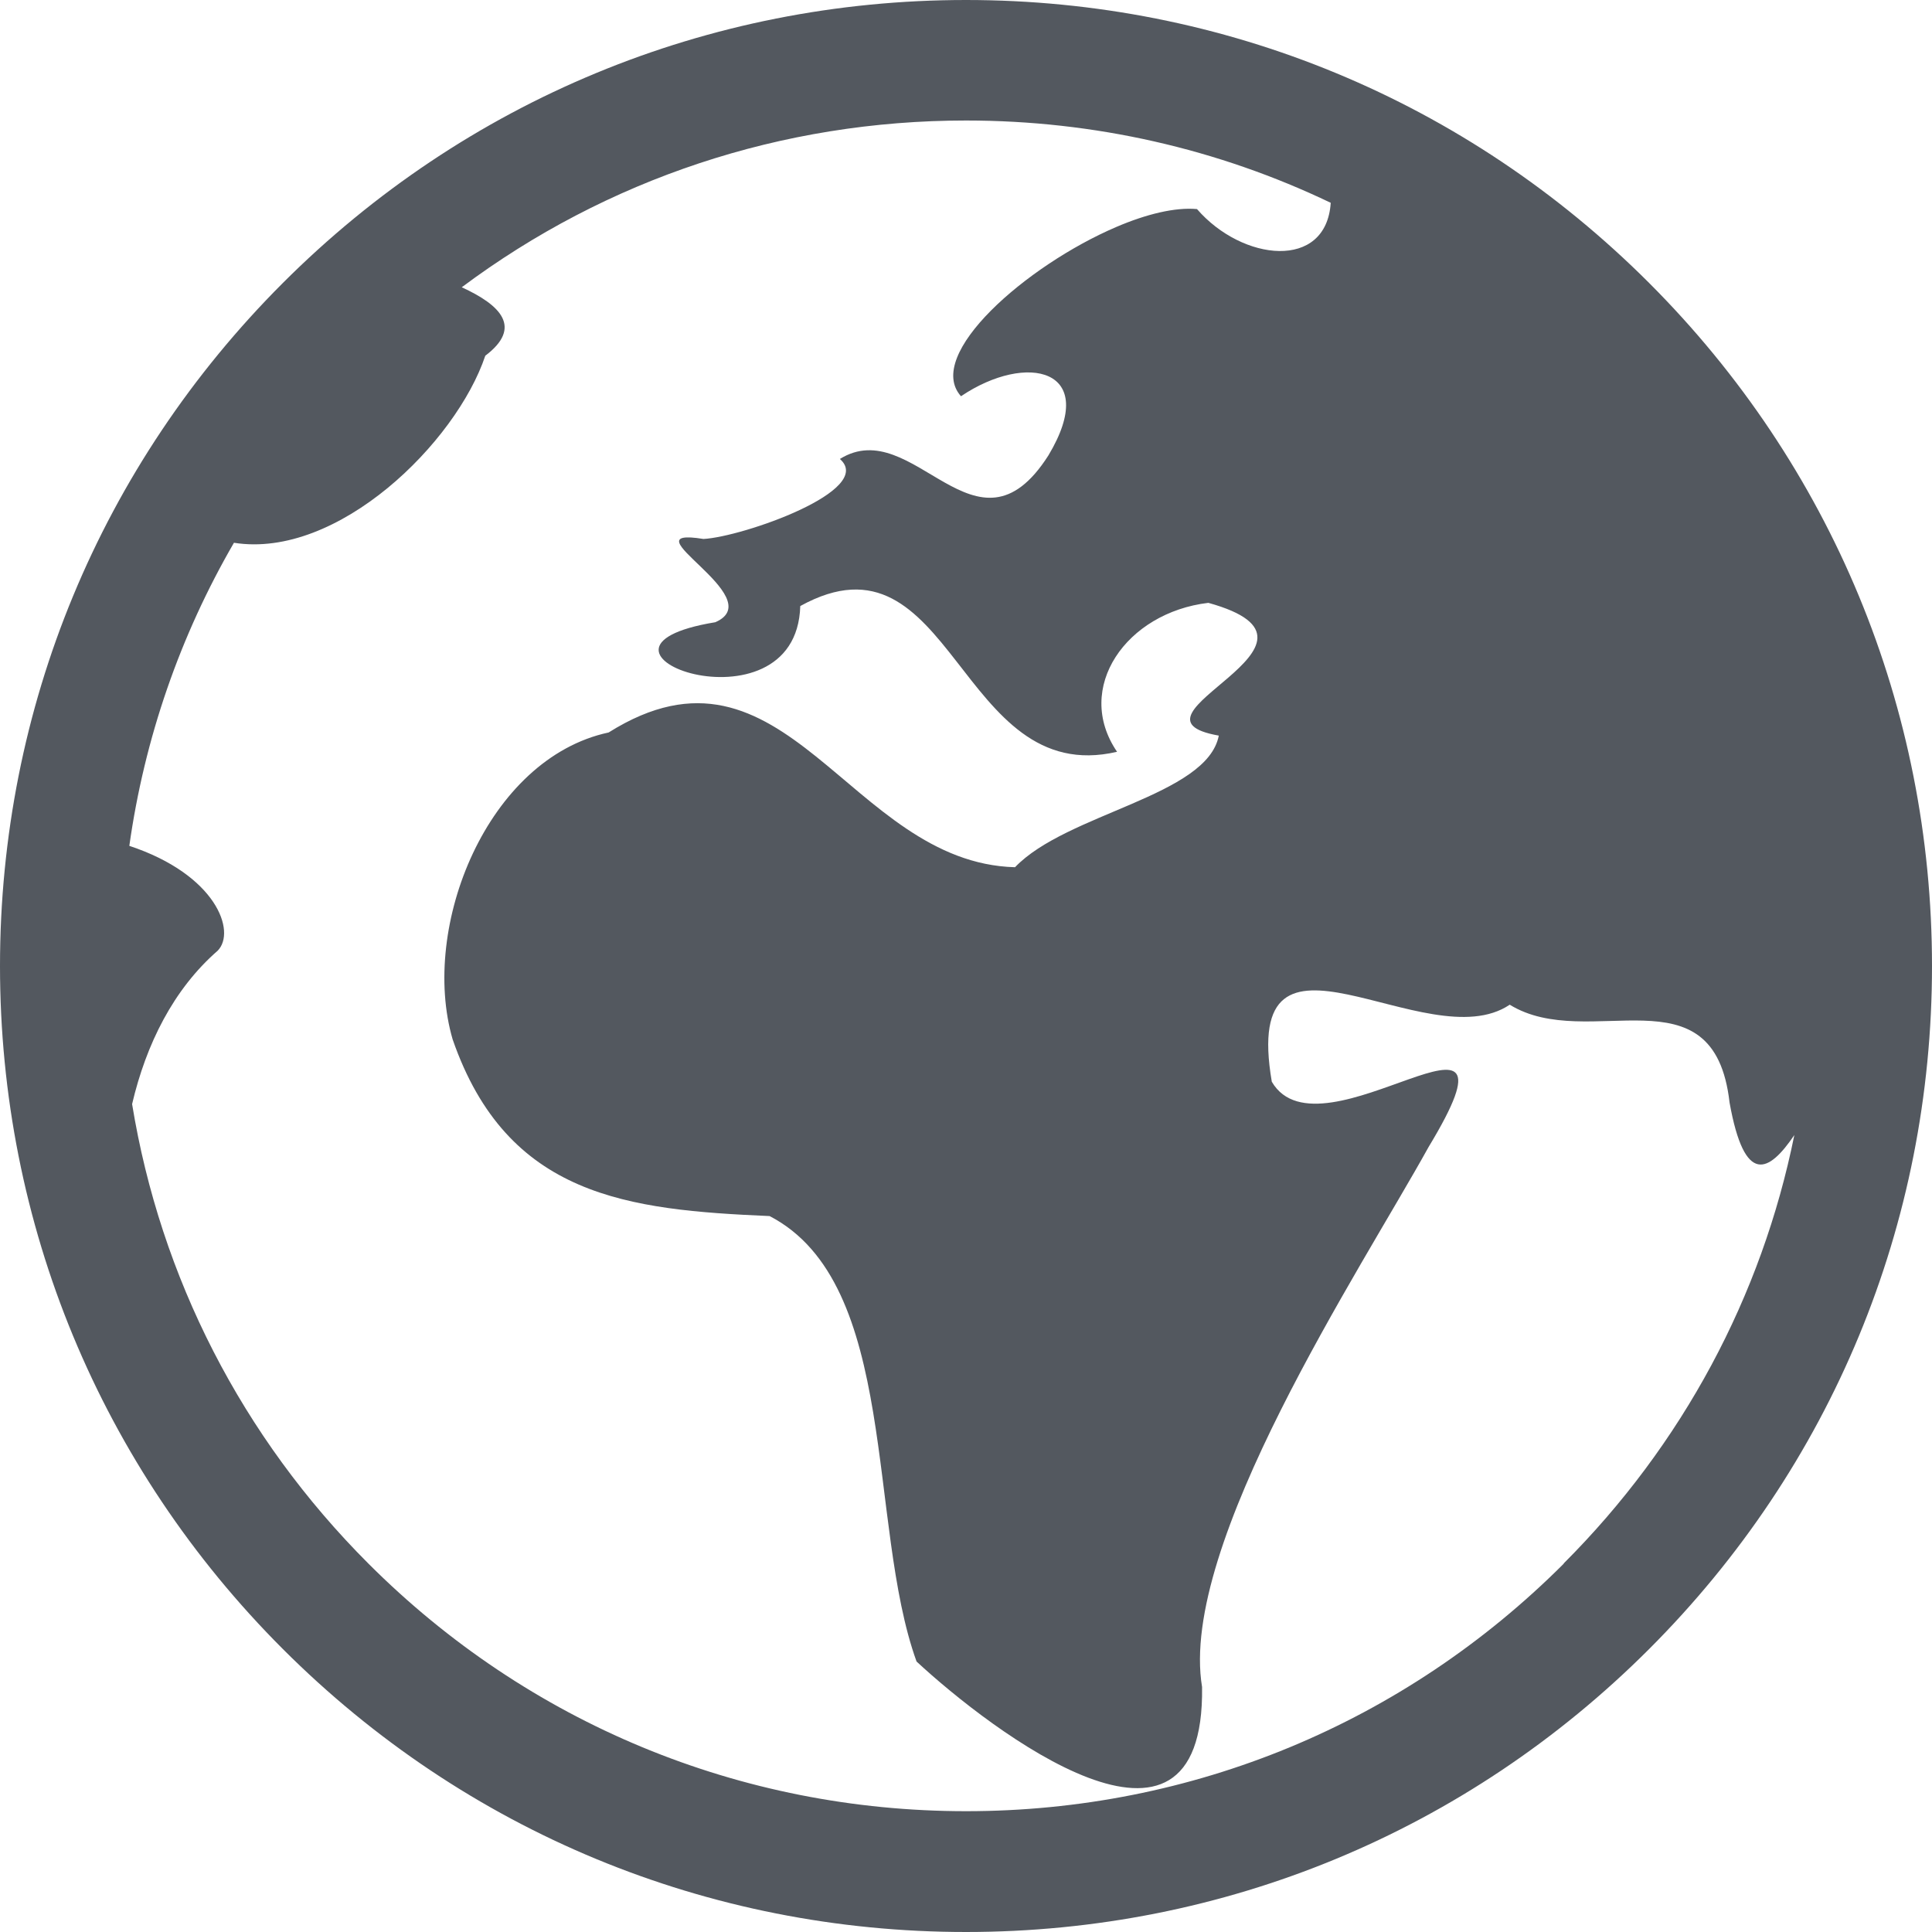
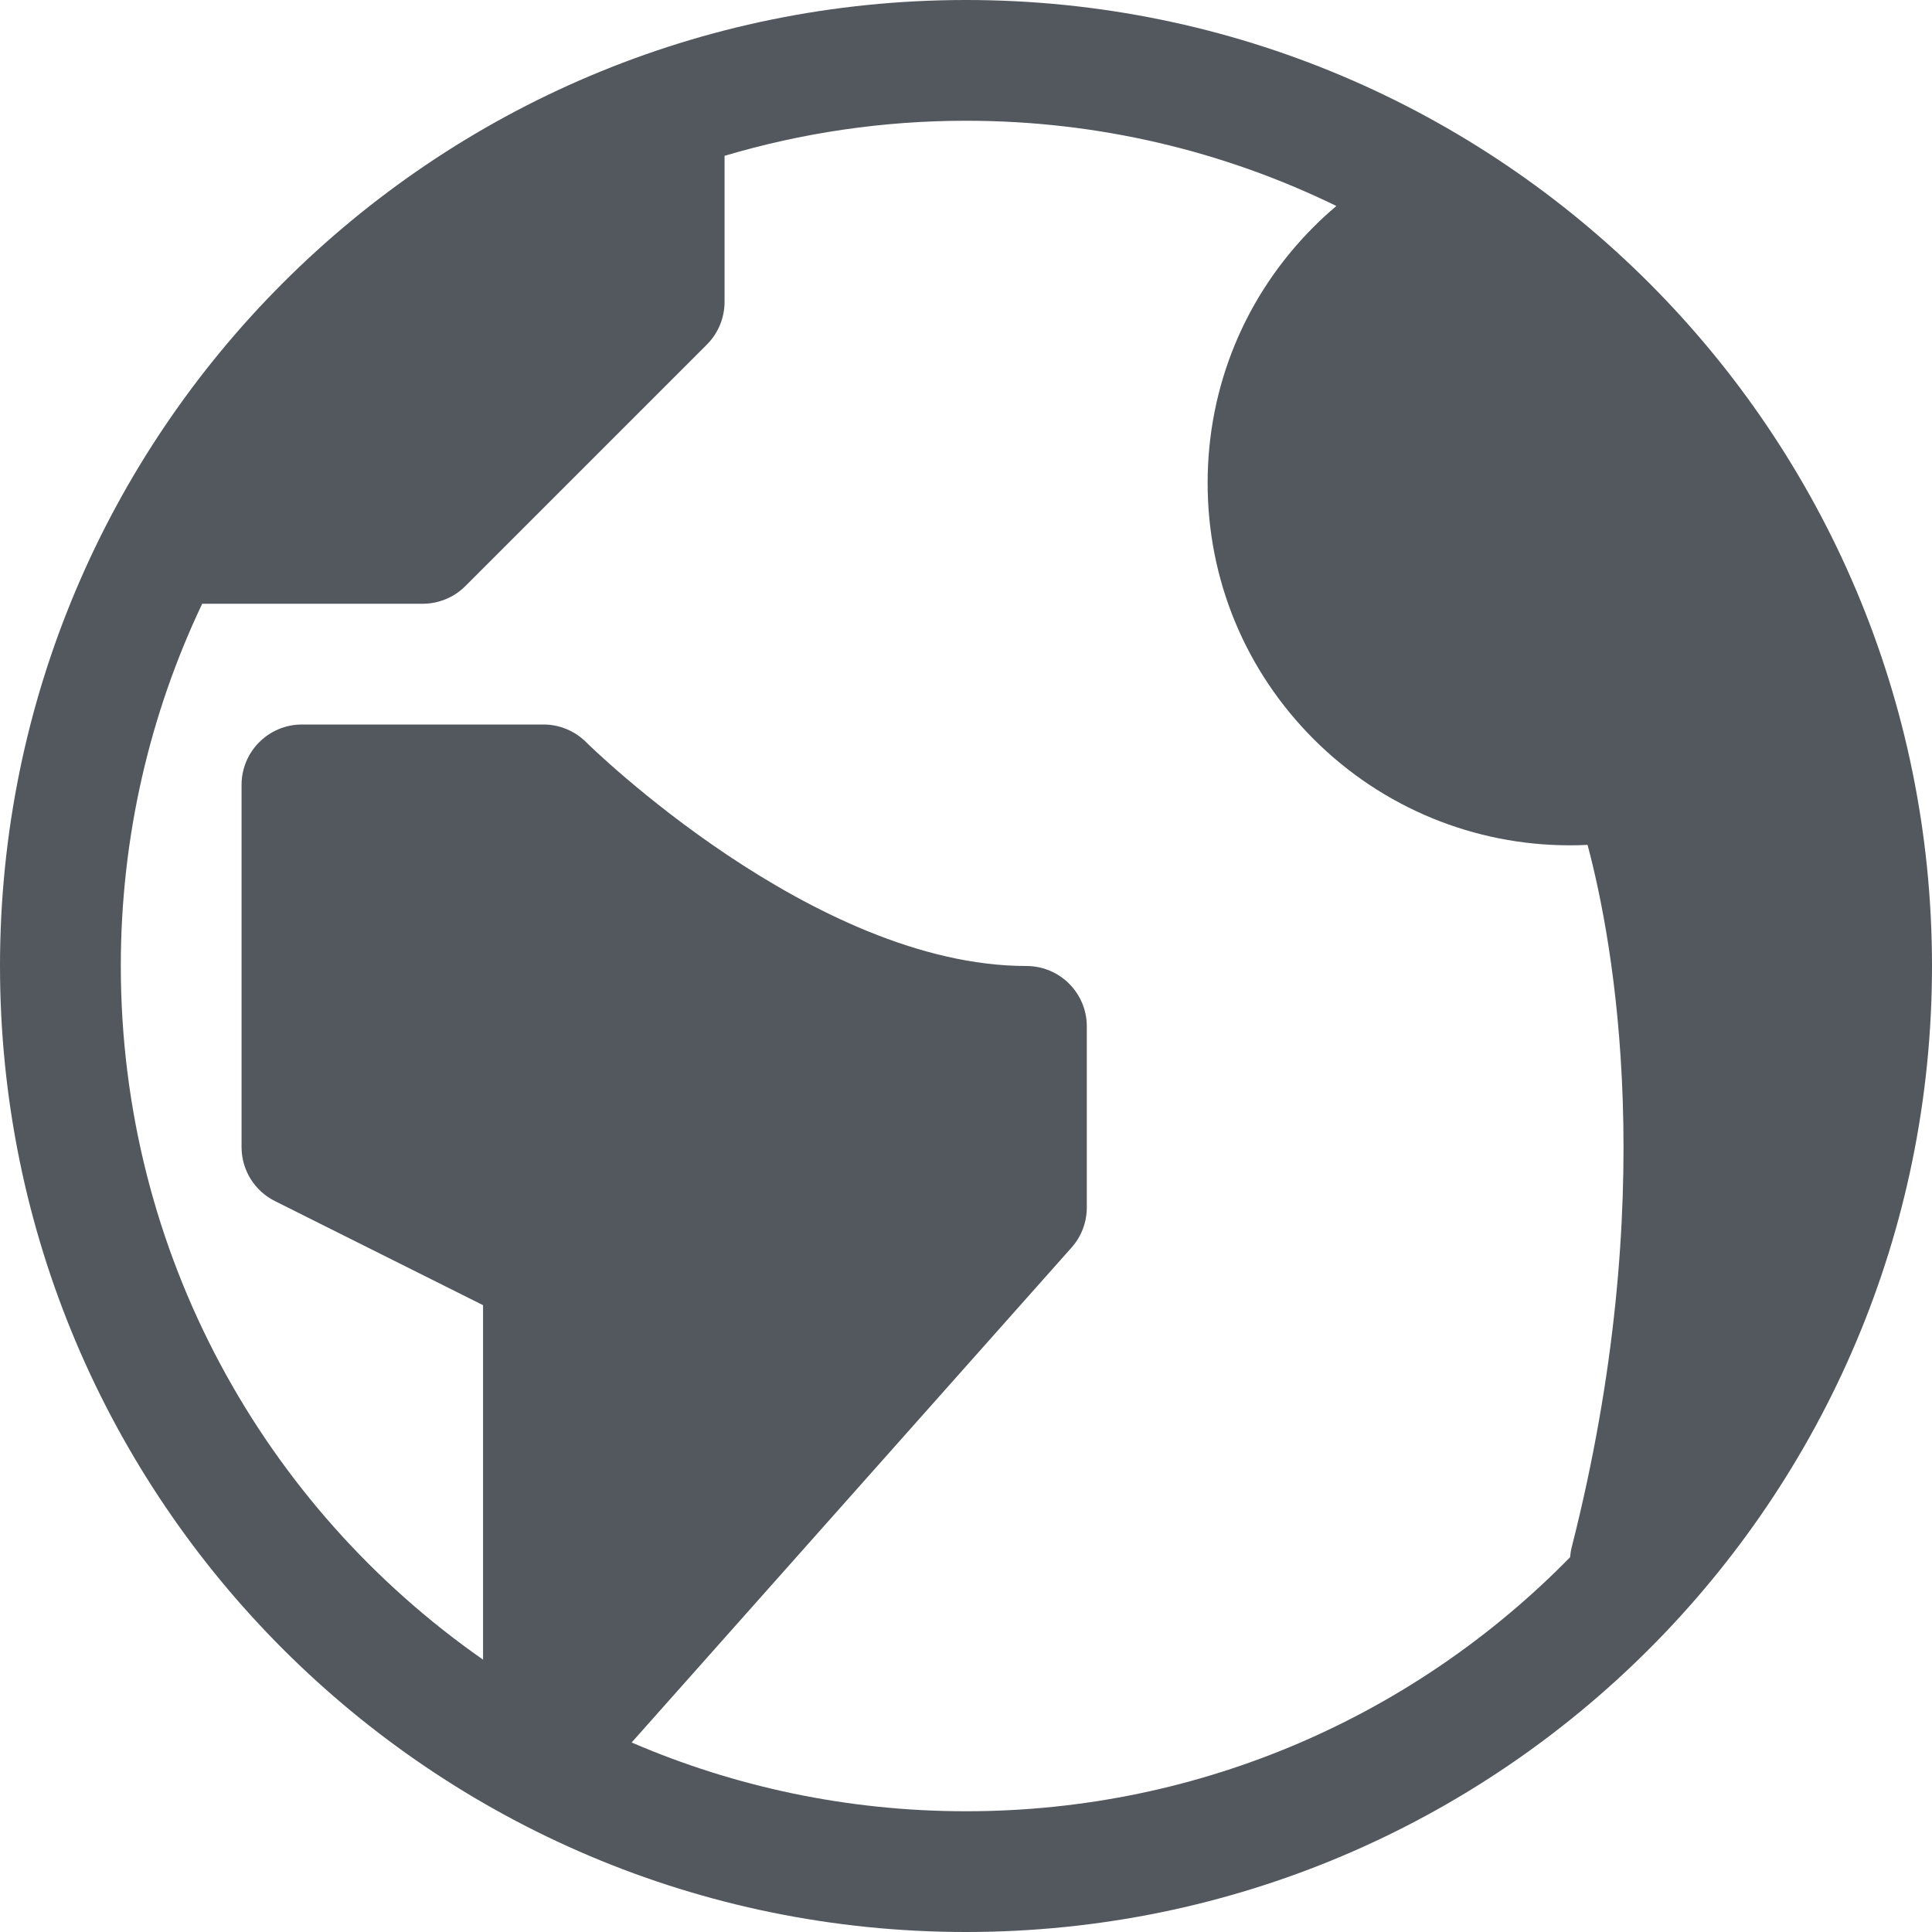
<svg xmlns="http://www.w3.org/2000/svg" viewBox="0 0 32 32">
-   <path d="m27.314 4.686c3.02 3.02 4.686 7.04 4.686 11.314s-1.664 8.292-4.686 11.314c-3.02 3.02-7.04 4.686-11.314 4.686s-8.292-1.664-11.314-4.686c-3.02-3.02-4.686-7.04-4.686-11.314s1.664-8.292 4.686-11.314c3.02-3.02 7.04-4.686 11.314-4.686s8.292 1.664 11.314 4.686m-1.415 21.21c1.971-1.971 3.281-4.425 3.821-7.096-.421.62-.824.85-1.073-.538-.257-2.262-2.335-.817-3.641-1.621-1.375.927-4.466-1.802-3.941 1.276.81 1.388 4.375-1.858 2.598 1.079-1.134 2.05-4.145 6.592-3.753 8.946.049 3.43-3.504.715-4.729-.422-.824-2.279-.281-6.262-2.434-7.378-2.338-.102-4.344-.314-5.25-2.927-.545-1.87.58-4.653 2.584-5.083 2.933-1.843 3.98 2.158 6.731 2.232.854-.894 3.182-1.178 3.375-2.18-1.805-.318 2.29-1.517-.173-2.199-1.358.16-2.234 1.409-1.512 2.467-2.632.614-2.717-3.809-5.247-2.414-.064 2.206-4.132.715-1.407.268.936-.409-1.527-1.594-.196-1.379.654-.036 2.854-.807 2.259-1.325 1.225-.761 2.255 1.822 3.454-.059.866-1.446-.363-1.713-1.448-.98-.612-.685 1.08-2.165 2.573-2.804.497-.213.973-.329 1.336-.296.752.868 2.142 1.019 2.215-.104-1.862-.892-3.915-1.363-6.04-1.363-3.051 0-5.952.969-8.353 2.762.645.296 1.012.664.39 1.134-.483 1.439-2.443 3.371-4.163 3.098-.893 1.54-1.482 3.238-1.733 5.02 1.441.477 1.773 1.42 1.464 1.736-.734.64-1.185 1.548-1.418 2.541.469 2.87 1.818 5.515 3.915 7.612 2.644 2.644 6.16 4.1 9.899 4.1s7.255-1.456 9.899-4.1z" fill="#53585f" />
+   <path d="M16 0c-8.837 0-16 7.163-16 16s7.163 16 16 16 16-7.163 16-16-7.163-16-16-16zM16 30c-1.967 0-3.84-0.407-5.538-1.139l7.286-8.197c0.163-0.183 0.253-0.419 0.253-0.664v-3c0-0.552-0.448-1-1-1-3.531 0-7.256-3.671-7.293-3.707-0.188-0.188-0.442-0.293-0.707-0.293h-4c-0.552 0-1 0.448-1 1v6c0 0.379 0.214 0.725 0.553 0.894l3.447 1.724v5.871c-3.627-2.53-6-6.732-6-11.489 0-2.147 0.484-4.181 1.348-6h3.652c0.265 0 0.52-0.105 0.707-0.293l4-4c0.188-0.188 0.293-0.442 0.293-0.707v-2.419c1.268-0.377 2.61-0.581 4-0.581 2.2 0 4.281 0.508 6.134 1.412-0.13 0.109-0.256 0.224-0.376 0.345-1.133 1.133-1.757 2.64-1.757 4.243s0.624 3.109 1.757 4.243c1.139 1.139 2.663 1.758 4.239 1.758 0.099 0 0.198-0.002 0.297-0.007 0.432 1.619 1.211 5.833-0.263 11.635-0.014 0.055-0.022 0.109-0.026 0.163-2.541 2.596-6.084 4.208-10.004 4.208z" fill="#53585f" />
</svg>
